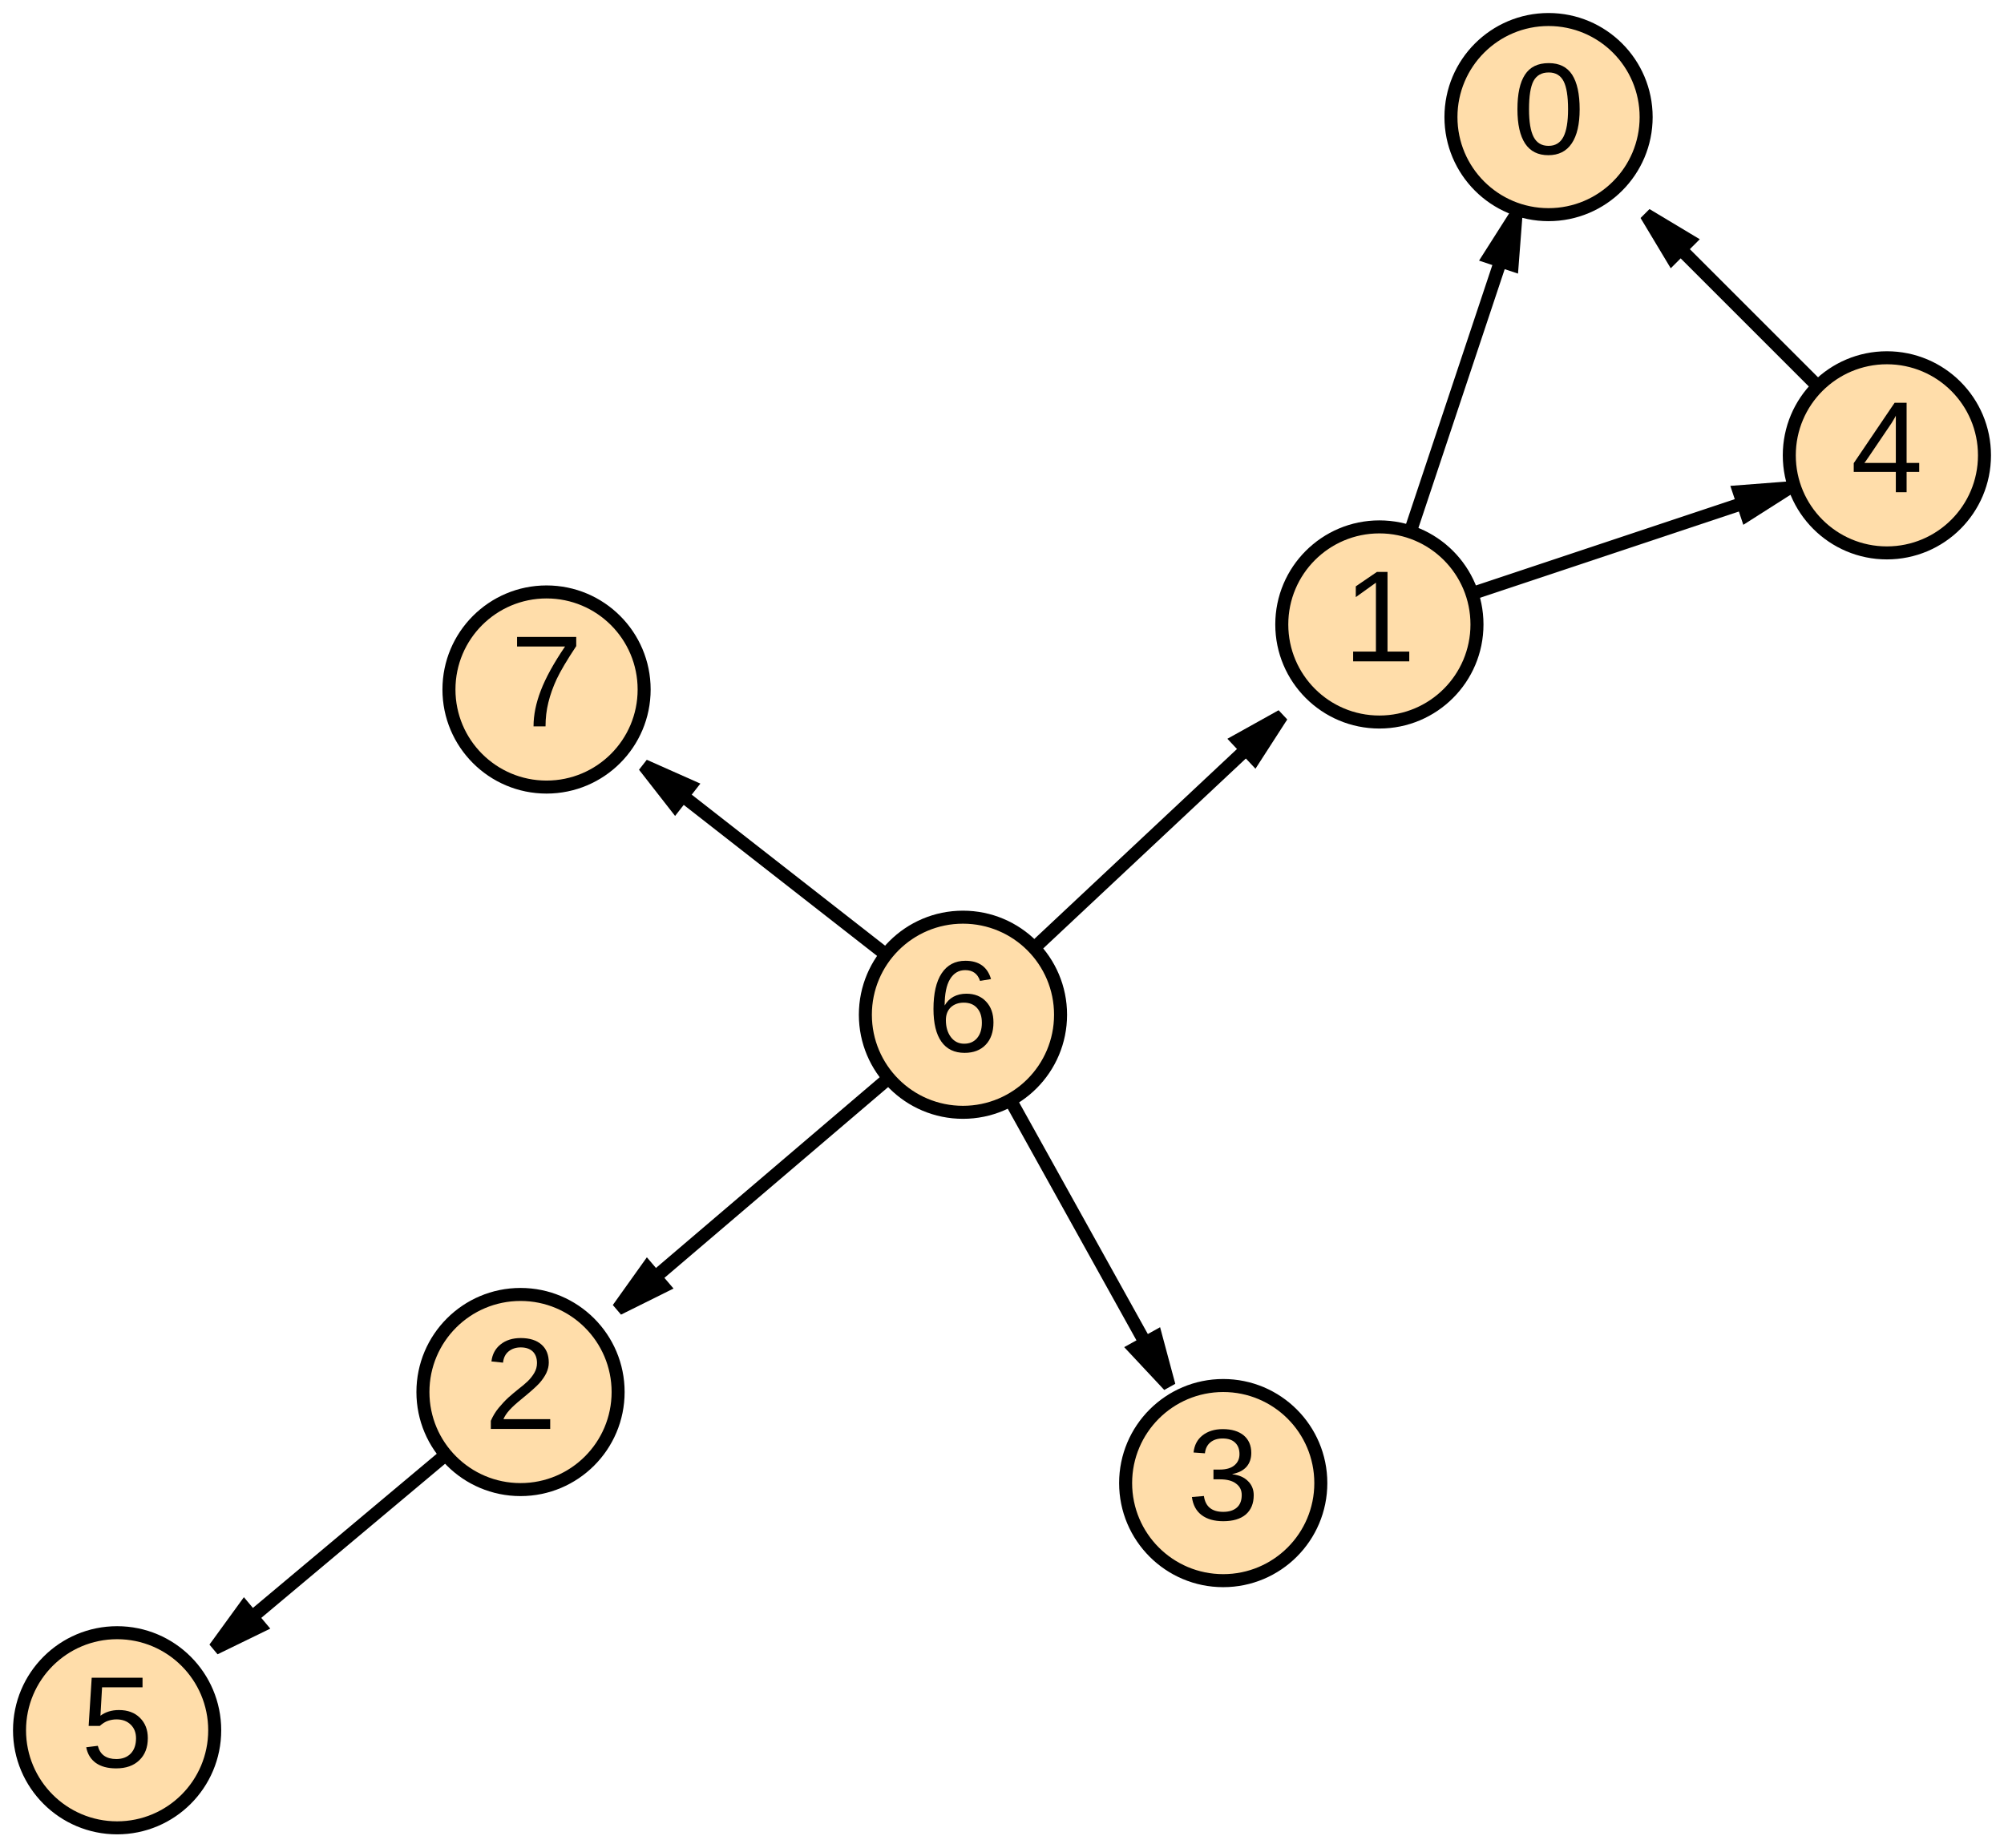
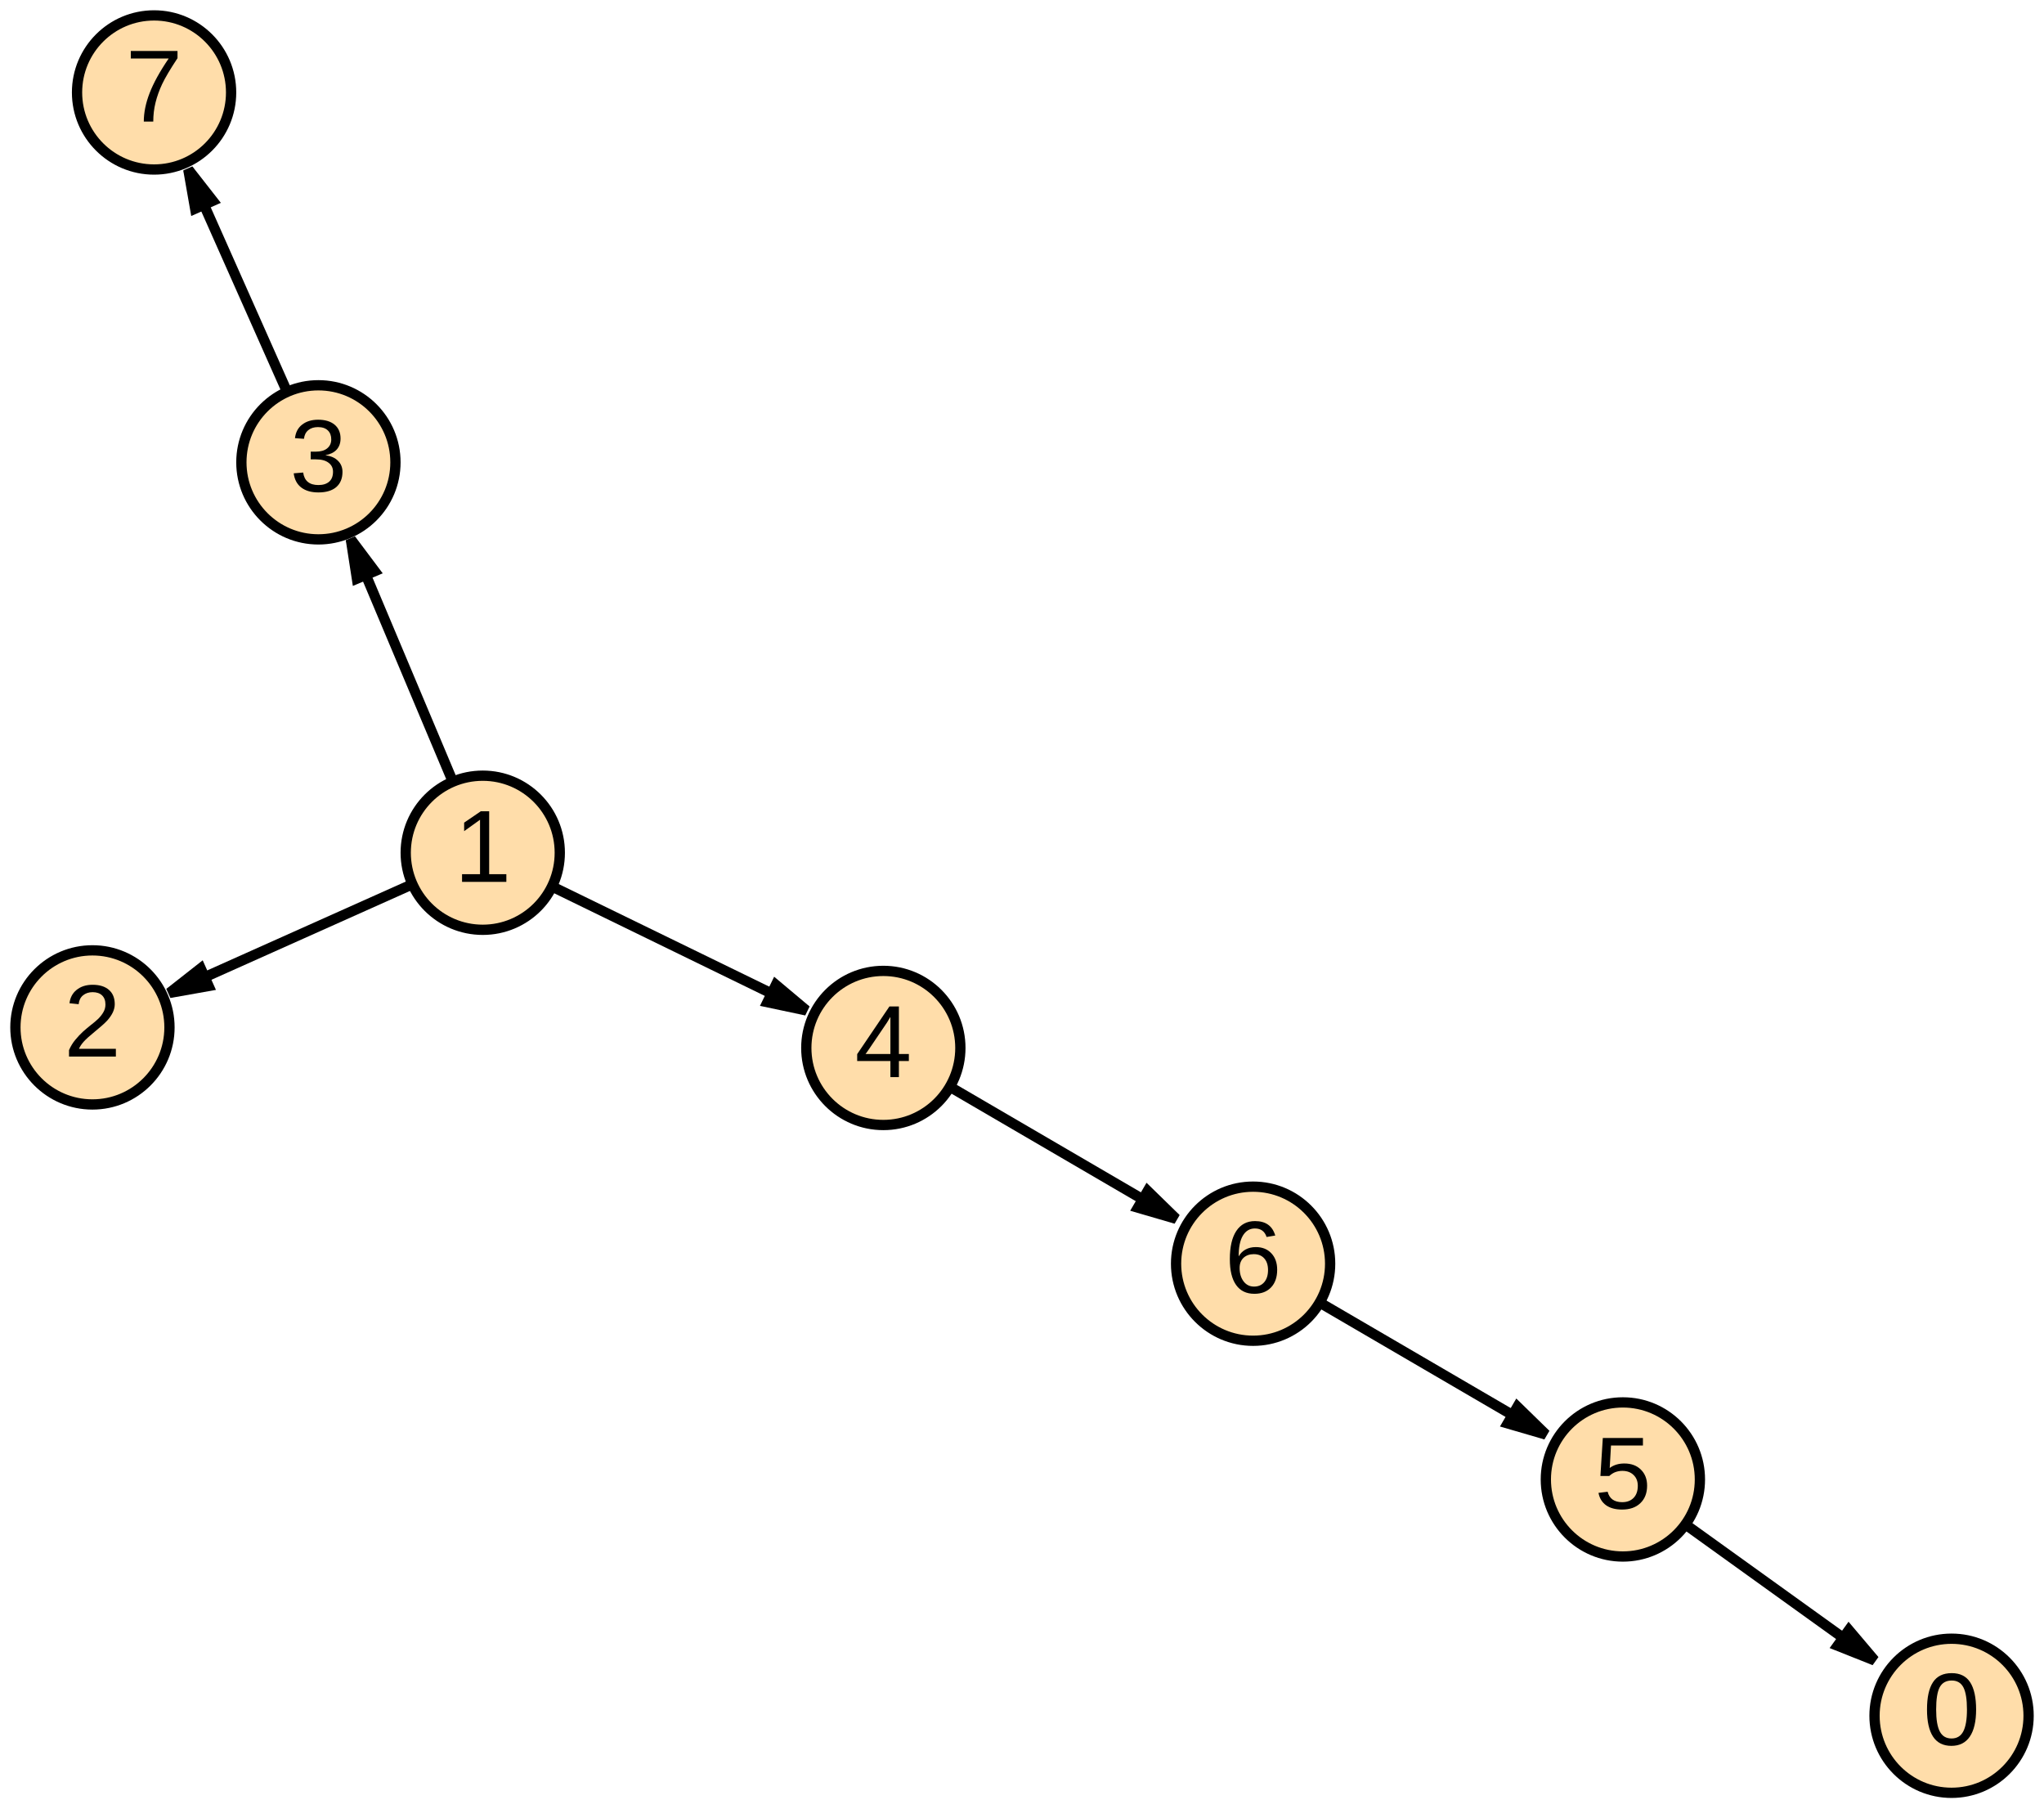
- <svg xmlns="http://www.w3.org/2000/svg" version="1.1" baseProfile="full" viewBox="13 13 154 142">
+ <svg xmlns="http://www.w3.org/2000/svg" version="1.1" baseProfile="full" viewBox="13 13 199 176">
  <g>
    <g>
-       <polygon points="129.5 29.5 129.204 33.354 127.425 32.761 " stroke="#000000" stroke-width="1px" fill="#000000" />
-       <path fill="none" d=" M119,61 L129.5,29.5" stroke="#000000" stroke-width="1px" />
+       <polygon points="29.5 109.645 32.54 107.258 33.306 108.969 " stroke="#000000" stroke-width="1px" fill="#000000" />
+       <path fill="none" d=" M60,96 L29.5,109.645" stroke="#000000" stroke-width="1px" />
    </g>
    <g>
-       <polygon points="150.5 50.5 147.239 52.575 146.646 50.797 " stroke="#000000" stroke-width="1px" fill="#000000" />
-       <path fill="none" d=" M119,61 L150.5,50.5" stroke="#000000" stroke-width="1px" />
+       <polygon points="47.158 65.5 49.477 68.592 47.749 69.32 " stroke="#000000" stroke-width="1px" fill="#000000" />
+       <path fill="none" d=" M60,96 L47.158,65.5" stroke="#000000" stroke-width="1px" />
    </g>
    <g>
-       <polygon points="29.5 139.71 31.771 136.582 32.976 138.018 " stroke="#000000" stroke-width="1px" fill="#000000" />
-       <path fill="none" d=" M53,120 L29.5,139.71" stroke="#000000" stroke-width="1px" />
+       <polygon points="91.5 111.346 87.718 110.547 88.539 108.861 " stroke="#000000" stroke-width="1px" fill="#000000" />
+       <path fill="none" d=" M60,96 L91.5,111.346" stroke="#000000" stroke-width="1px" />
    </g>
    <g>
-       <polygon points="139.5 29.5 142.815 31.489 141.489 32.815 " stroke="#000000" stroke-width="1px" fill="#000000" />
-       <path fill="none" d=" M158,48 L139.5,29.5" stroke="#000000" stroke-width="1px" />
+       <polygon points="31.333 29.5 33.713 32.546 32 33.307 " stroke="#000000" stroke-width="1px" fill="#000000" />
+       <path fill="none" d=" M44,58 L31.333,29.5" stroke="#000000" stroke-width="1px" />
    </g>
    <g>
-       <polygon points="111.5 68.031 109.405 71.28 108.123 69.912 " stroke="#000000" stroke-width="1px" fill="#000000" />
-       <path fill="none" d=" M87,91 L111.5,68.031" stroke="#000000" stroke-width="1px" />
+       <polygon points="127.5 131.625 123.788 130.545 124.733 128.926 " stroke="#000000" stroke-width="1px" fill="#000000" />
+       <path fill="none" d=" M99,115 L127.5,131.625" stroke="#000000" stroke-width="1px" />
    </g>
    <g>
-       <polygon points="60.5 113.603 62.745 110.456 63.962 111.883 " stroke="#000000" stroke-width="1px" fill="#000000" />
-       <path fill="none" d=" M87,91 L60.5,113.603" stroke="#000000" stroke-width="1px" />
+       <polygon points="195.5 174.609 191.908 173.182 193.002 171.659 " stroke="#000000" stroke-width="1px" fill="#000000" />
+       <path fill="none" d=" M171,157 L195.5,174.609" stroke="#000000" stroke-width="1px" />
    </g>
    <g>
-       <polygon points="102.833 119.5 100.193 116.677 101.832 115.767 " stroke="#000000" stroke-width="1px" fill="#000000" />
-       <path fill="none" d=" M87,91 L102.833,119.5" stroke="#000000" stroke-width="1px" />
-     </g>
-     <g>
-       <polygon points="62.5 71.859 66.032 73.429 64.878 74.907 " stroke="#000000" stroke-width="1px" fill="#000000" />
-       <path fill="none" d=" M87,91 L62.5,71.859" stroke="#000000" stroke-width="1px" />
+       <polygon points="163.5 152.625 159.788 151.545 160.733 149.926 " stroke="#000000" stroke-width="1px" fill="#000000" />
+       <path fill="none" d=" M135,136 L163.5,152.625" stroke="#000000" stroke-width="1px" />
    </g>
  </g>
  <g>
-     <ellipse cx="132" cy="22" rx="7.5" ry="7.5" fill="#FFDDAA" stroke-width="1px" stroke="#000000" />
-     <text x="132" y="22" text-anchor="middle" dominant-baseline="middle" font-family="Arial" font-size="10" fill="#000000">0</text>
+     <ellipse cx="203" cy="180" rx="7.5" ry="7.5" fill="#FFDDAA" stroke-width="1px" stroke="#000000" />
+     <text x="203" y="180" text-anchor="middle" dominant-baseline="middle" font-family="Arial" font-size="10" fill="#000000">0</text>
  </g>
  <g>
-     <ellipse cx="119" cy="61" rx="7.5" ry="7.5" fill="#FFDDAA" stroke-width="1px" stroke="#000000" />
-     <text x="119" y="61" text-anchor="middle" dominant-baseline="middle" font-family="Arial" font-size="10" fill="#000000">1</text>
+     <ellipse cx="60" cy="96" rx="7.5" ry="7.5" fill="#FFDDAA" stroke-width="1px" stroke="#000000" />
+     <text x="60" y="96" text-anchor="middle" dominant-baseline="middle" font-family="Arial" font-size="10" fill="#000000">1</text>
  </g>
  <g>
-     <ellipse cx="53" cy="120" rx="7.5" ry="7.5" fill="#FFDDAA" stroke-width="1px" stroke="#000000" />
-     <text x="53" y="120" text-anchor="middle" dominant-baseline="middle" font-family="Arial" font-size="10" fill="#000000">2</text>
+     <ellipse cx="22" cy="113" rx="7.5" ry="7.5" fill="#FFDDAA" stroke-width="1px" stroke="#000000" />
+     <text x="22" y="113" text-anchor="middle" dominant-baseline="middle" font-family="Arial" font-size="10" fill="#000000">2</text>
  </g>
  <g>
-     <ellipse cx="107" cy="127" rx="7.5" ry="7.5" fill="#FFDDAA" stroke-width="1px" stroke="#000000" />
-     <text x="107" y="127" text-anchor="middle" dominant-baseline="middle" font-family="Arial" font-size="10" fill="#000000">3</text>
+     <ellipse cx="44" cy="58" rx="7.5" ry="7.5" fill="#FFDDAA" stroke-width="1px" stroke="#000000" />
+     <text x="44" y="58" text-anchor="middle" dominant-baseline="middle" font-family="Arial" font-size="10" fill="#000000">3</text>
  </g>
  <g>
-     <ellipse cx="158" cy="48" rx="7.5" ry="7.5" fill="#FFDDAA" stroke-width="1px" stroke="#000000" />
-     <text x="158" y="48" text-anchor="middle" dominant-baseline="middle" font-family="Arial" font-size="10" fill="#000000">4</text>
+     <ellipse cx="99" cy="115" rx="7.5" ry="7.5" fill="#FFDDAA" stroke-width="1px" stroke="#000000" />
+     <text x="99" y="115" text-anchor="middle" dominant-baseline="middle" font-family="Arial" font-size="10" fill="#000000">4</text>
  </g>
  <g>
-     <ellipse cx="22" cy="146" rx="7.5" ry="7.5" fill="#FFDDAA" stroke-width="1px" stroke="#000000" />
-     <text x="22" y="146" text-anchor="middle" dominant-baseline="middle" font-family="Arial" font-size="10" fill="#000000">5</text>
+     <ellipse cx="171" cy="157" rx="7.5" ry="7.5" fill="#FFDDAA" stroke-width="1px" stroke="#000000" />
+     <text x="171" y="157" text-anchor="middle" dominant-baseline="middle" font-family="Arial" font-size="10" fill="#000000">5</text>
  </g>
  <g>
-     <ellipse cx="87" cy="91" rx="7.5" ry="7.5" fill="#FFDDAA" stroke-width="1px" stroke="#000000" />
-     <text x="87" y="91" text-anchor="middle" dominant-baseline="middle" font-family="Arial" font-size="10" fill="#000000">6</text>
+     <ellipse cx="135" cy="136" rx="7.5" ry="7.5" fill="#FFDDAA" stroke-width="1px" stroke="#000000" />
+     <text x="135" y="136" text-anchor="middle" dominant-baseline="middle" font-family="Arial" font-size="10" fill="#000000">6</text>
  </g>
  <g>
-     <ellipse cx="55" cy="66" rx="7.5" ry="7.5" fill="#FFDDAA" stroke-width="1px" stroke="#000000" />
-     <text x="55" y="66" text-anchor="middle" dominant-baseline="middle" font-family="Arial" font-size="10" fill="#000000">7</text>
+     <ellipse cx="28" cy="22" rx="7.5" ry="7.5" fill="#FFDDAA" stroke-width="1px" stroke="#000000" />
+     <text x="28" y="22" text-anchor="middle" dominant-baseline="middle" font-family="Arial" font-size="10" fill="#000000">7</text>
  </g>
</svg>
